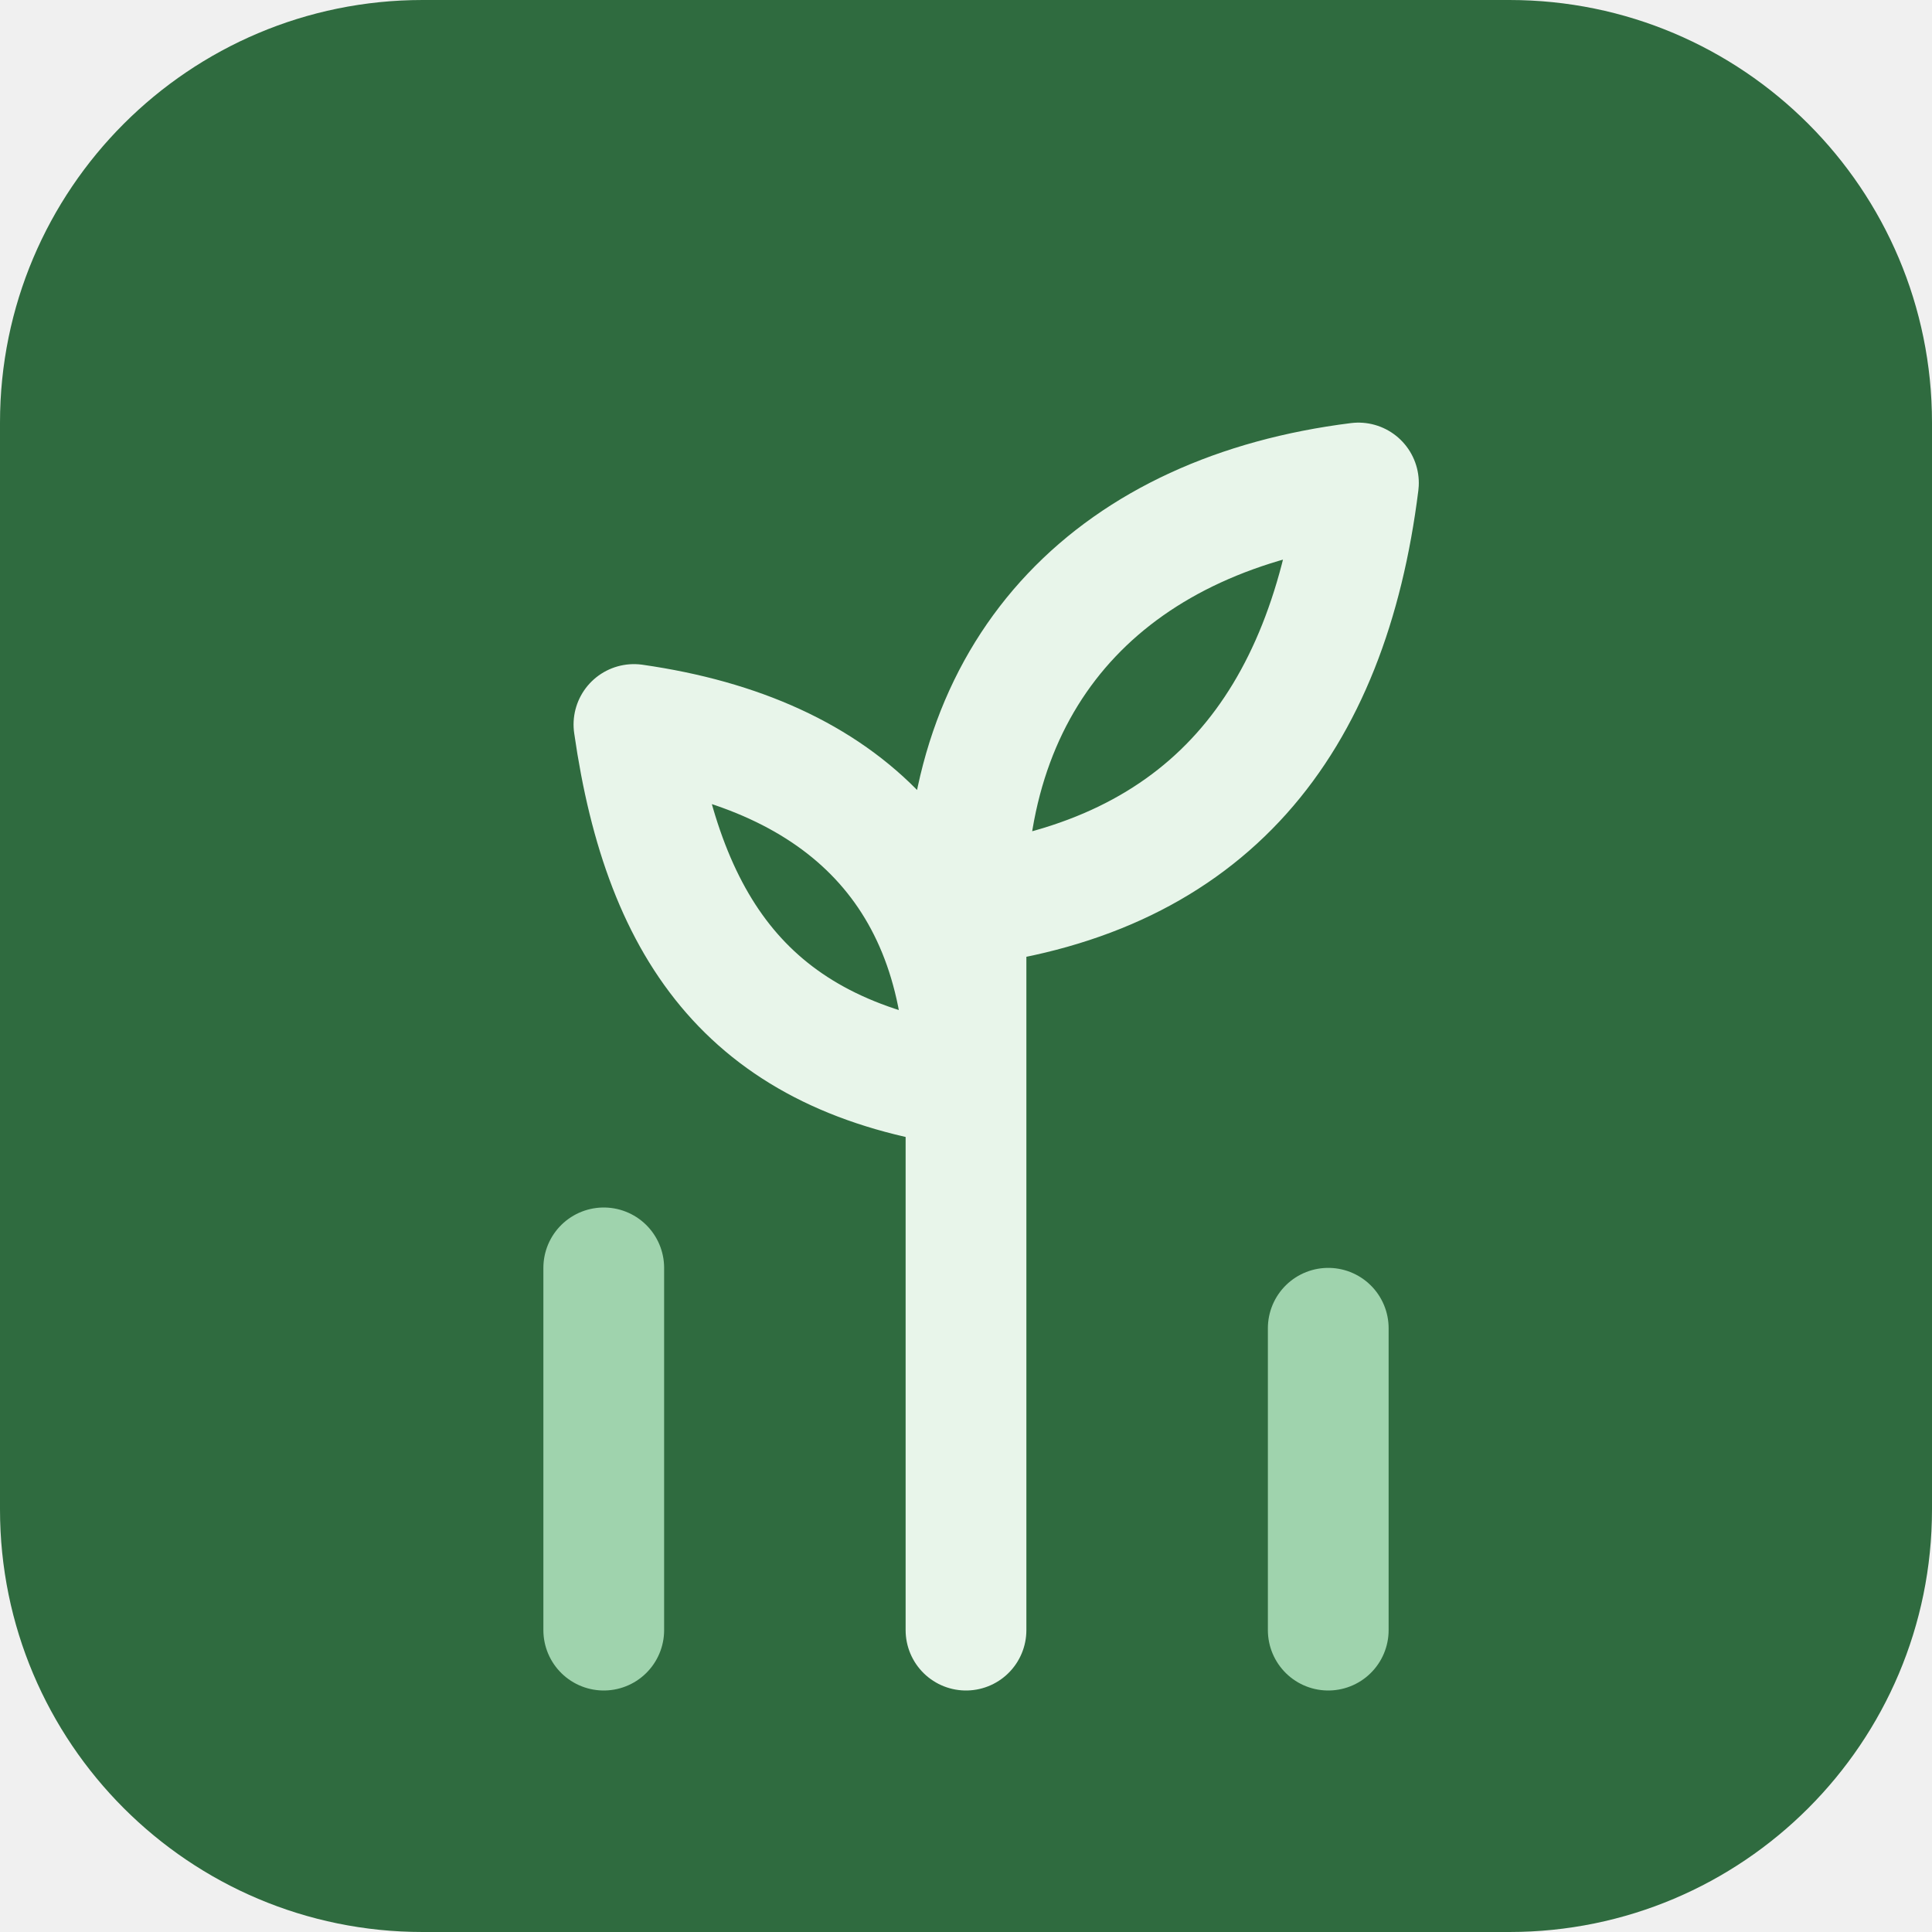
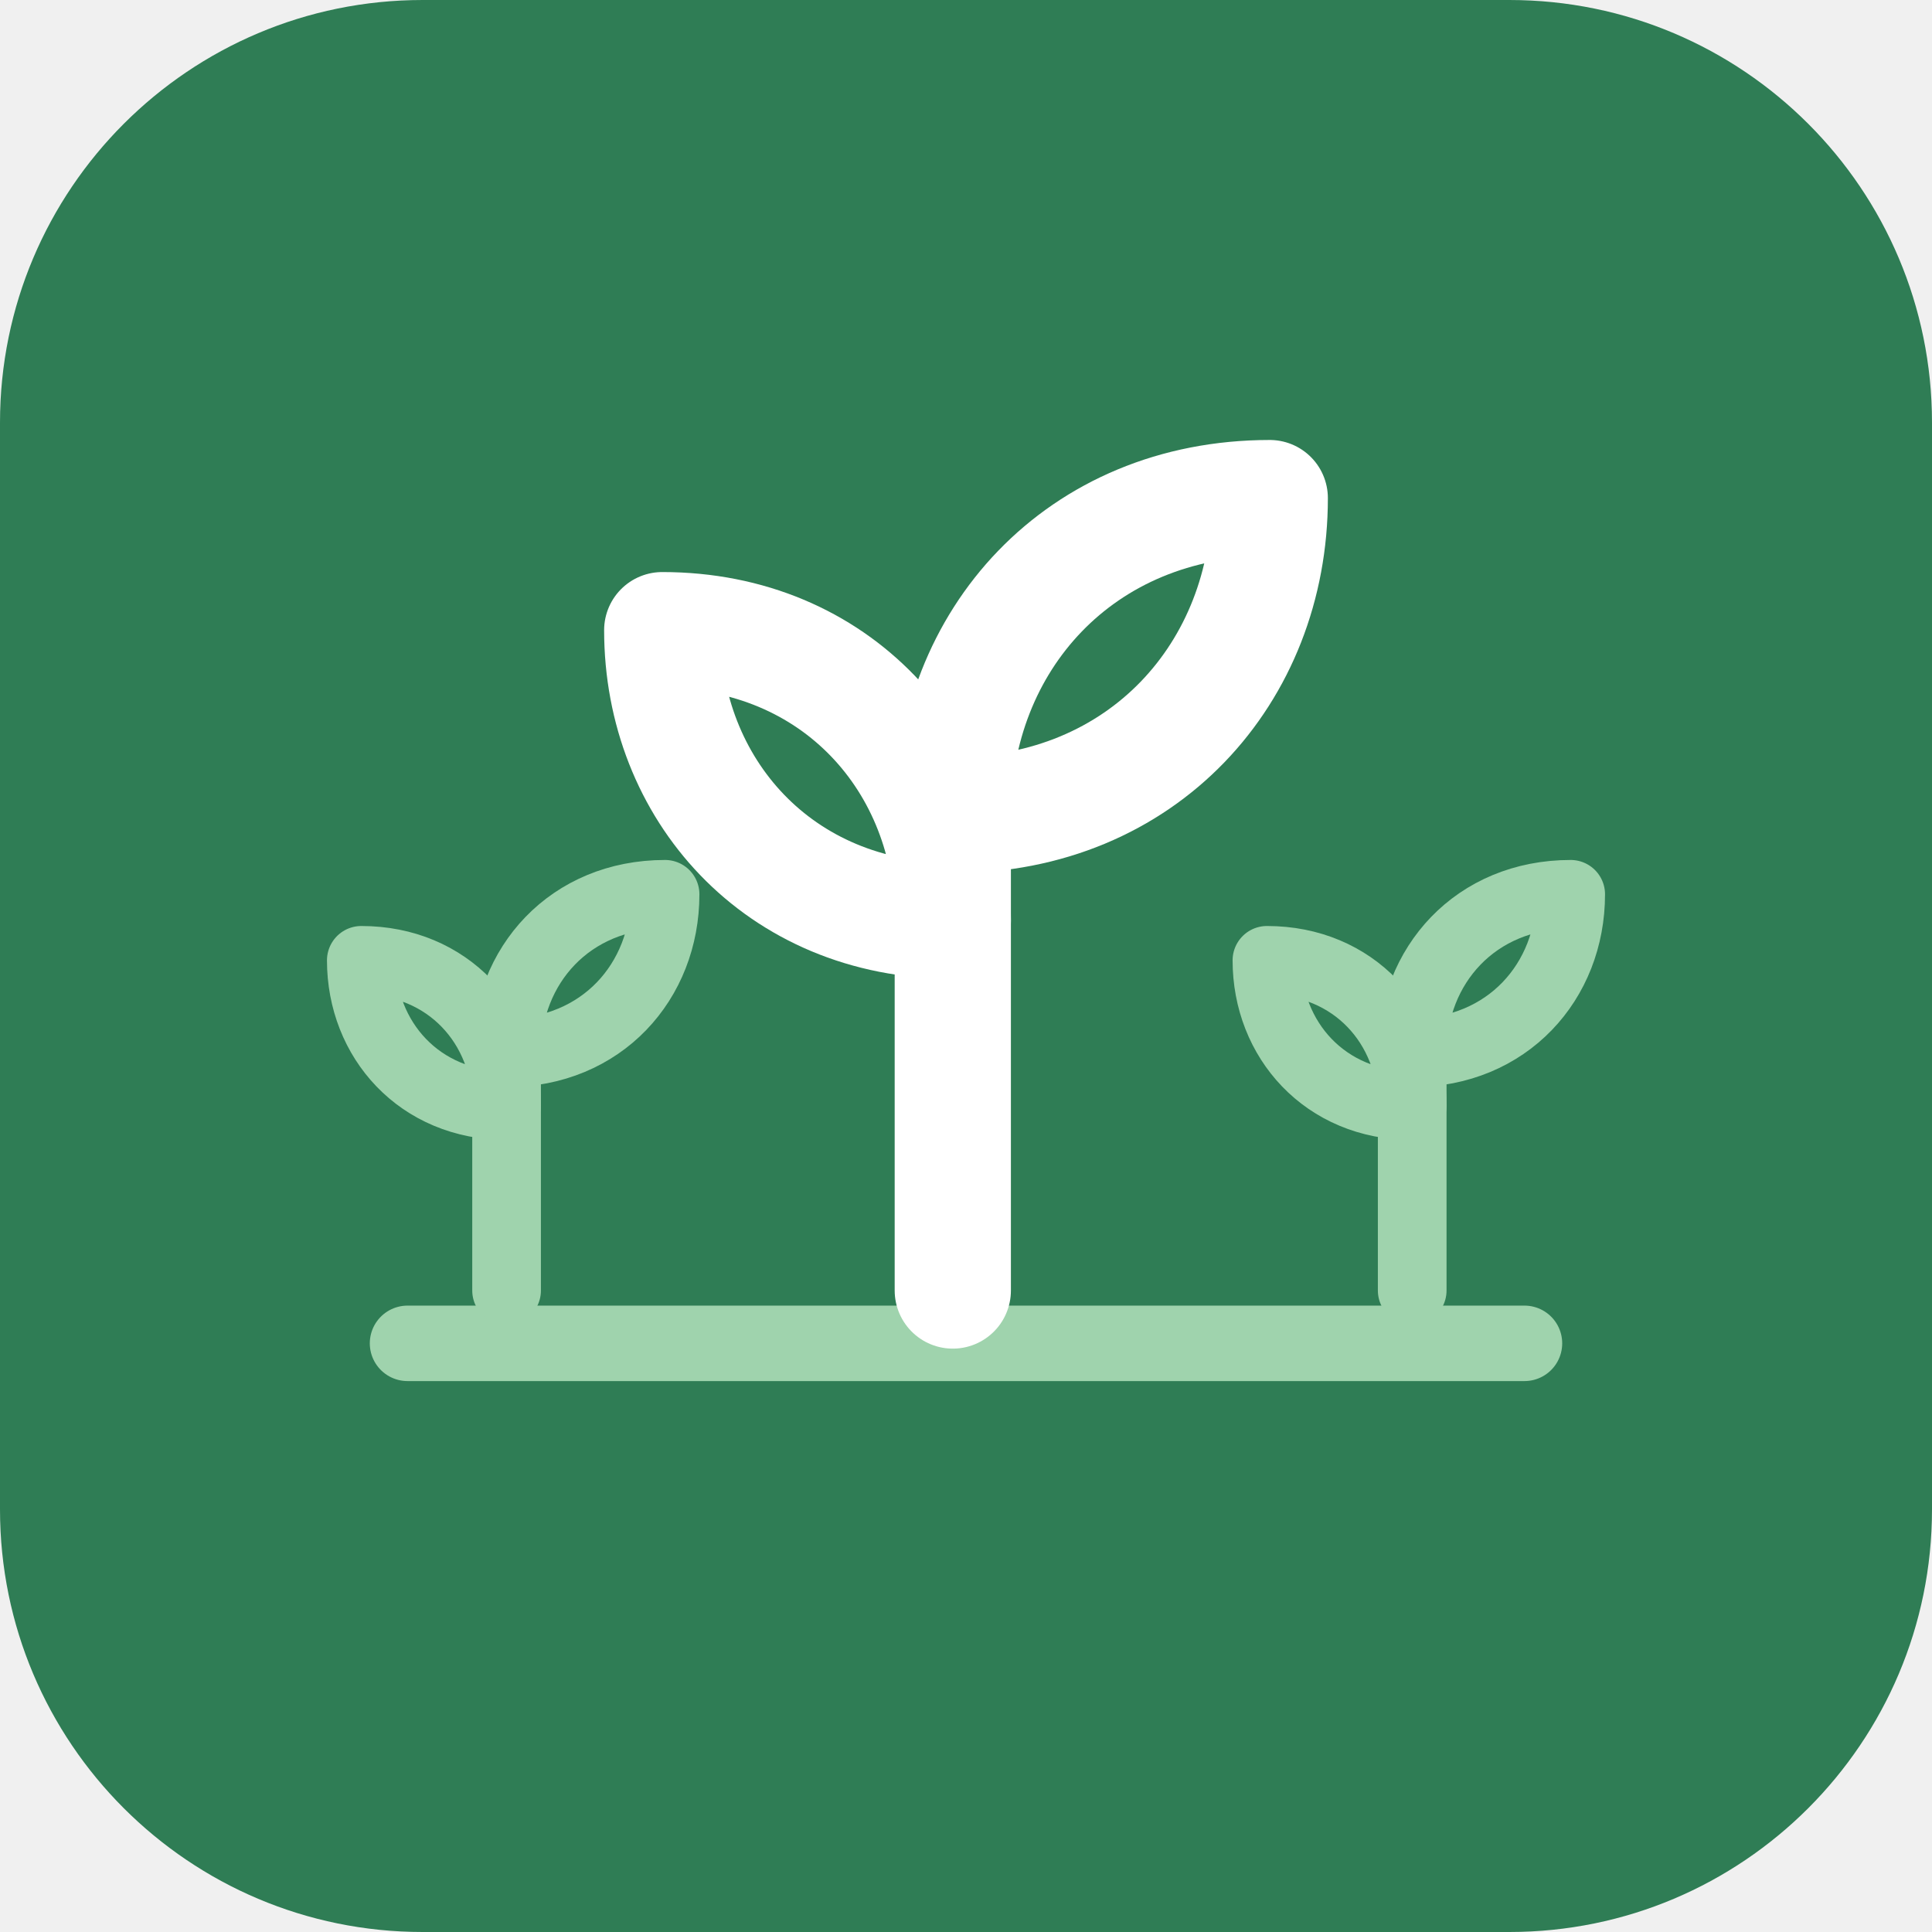
- <svg xmlns="http://www.w3.org/2000/svg" viewBox="0 0 64 64" role="img" aria-label="Grove">
-   <rect width="64" height="64" rx="14" fill="#2f6b3f" />
-   <path d="M32 54V30M32 30c0-8 5-13 13-14-1 8-5 13-13 14ZM32 36c0-7-4-11-11-12 1 7 4 11 11 12Z" fill="none" stroke="#e8f5ea" stroke-width="4" stroke-linecap="round" stroke-linejoin="round" />
-   <path d="M20 54V42M44 54V44" stroke="#9fd3ad" stroke-width="4" stroke-linecap="round" />
+ <svg xmlns="http://www.w3.org/2000/svg" viewBox="0 0 512 512" role="img" aria-label="Grove">
+   <rect width="512" height="512" rx="112" fill="#2f7d55" />
+   <path d="M108 356h296" stroke="#9fd3ad" stroke-width="20" stroke-linecap="round" />
+   <g transform="translate(50.25 195) scale(7)" fill="none" stroke="#9fd3ad" stroke-width="2.6" stroke-linecap="round" stroke-linejoin="round">
+     <path d="M12 21v-9" stroke="#9fd3ad" />
+     <path d="M12 12c0-3.3 2.4-6 6-6 0 3.3-2.4 6-6 6Z" fill="none" />
+     <path d="M12 14c0-3-2.2-5.5-5.5-5.5 0 3 2.2 5.5 5.5 5.5Z" fill="none" />
+   </g>
+   <g transform="translate(290.25 195) scale(7)" fill="none" stroke="#9fd3ad" stroke-width="2.6" stroke-linecap="round" stroke-linejoin="round">
+     <path d="M12 21v-9" stroke="#9fd3ad" />
+     <path d="M12 12c0-3.3 2.4-6 6-6 0 3.3-2.4 6-6 6Z" fill="none" />
+     <path d="M12 14c0-3-2.2-5.5-5.5-5.5 0 3 2.2 5.5 5.5 5.5Z" fill="none" />
+   </g>
+   <g transform="translate(84.5 48) scale(14)" fill="none" stroke="#fff" stroke-width="2.2" stroke-linecap="round" stroke-linejoin="round">
+     <path d="M12 21v-9" stroke="#fff" />
+     <path d="M12 12c0-3.3 2.4-6 6-6 0 3.3-2.4 6-6 6Z" fill="none" />
+     <path d="M12 14c0-3-2.2-5.5-5.5-5.5 0 3 2.2 5.5 5.5 5.5Z" fill="none" />
+   </g>
</svg>
